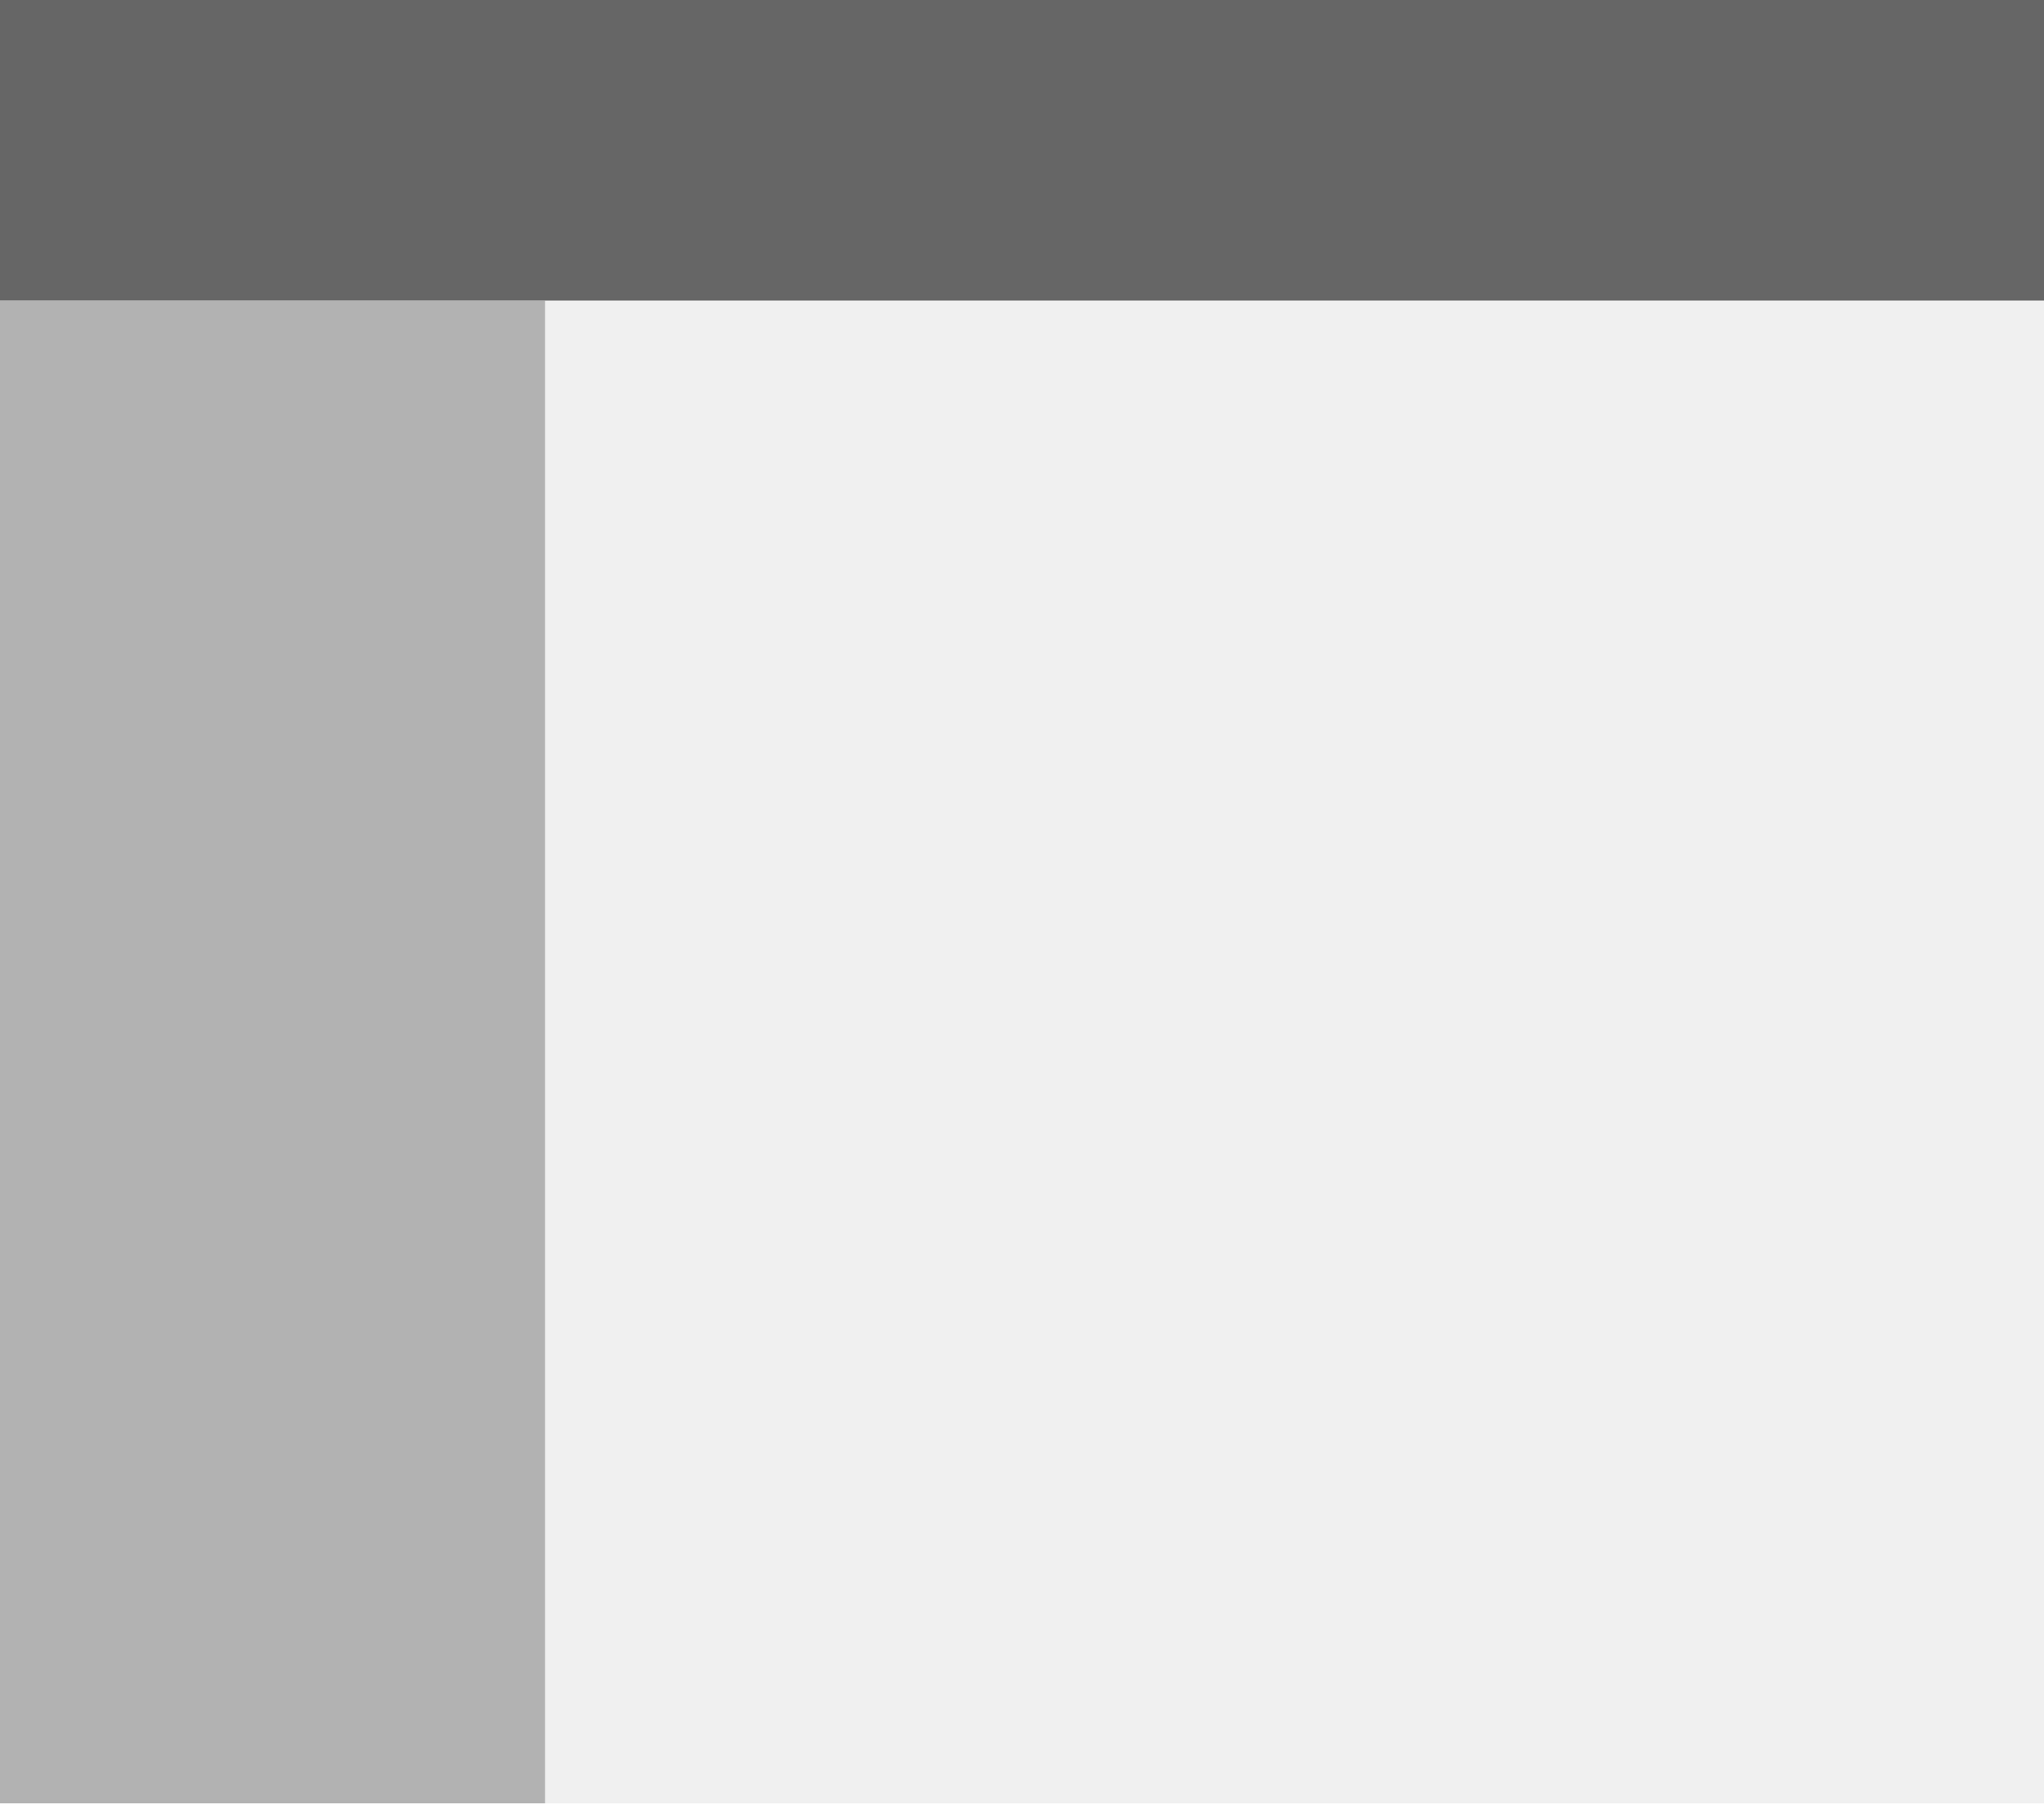
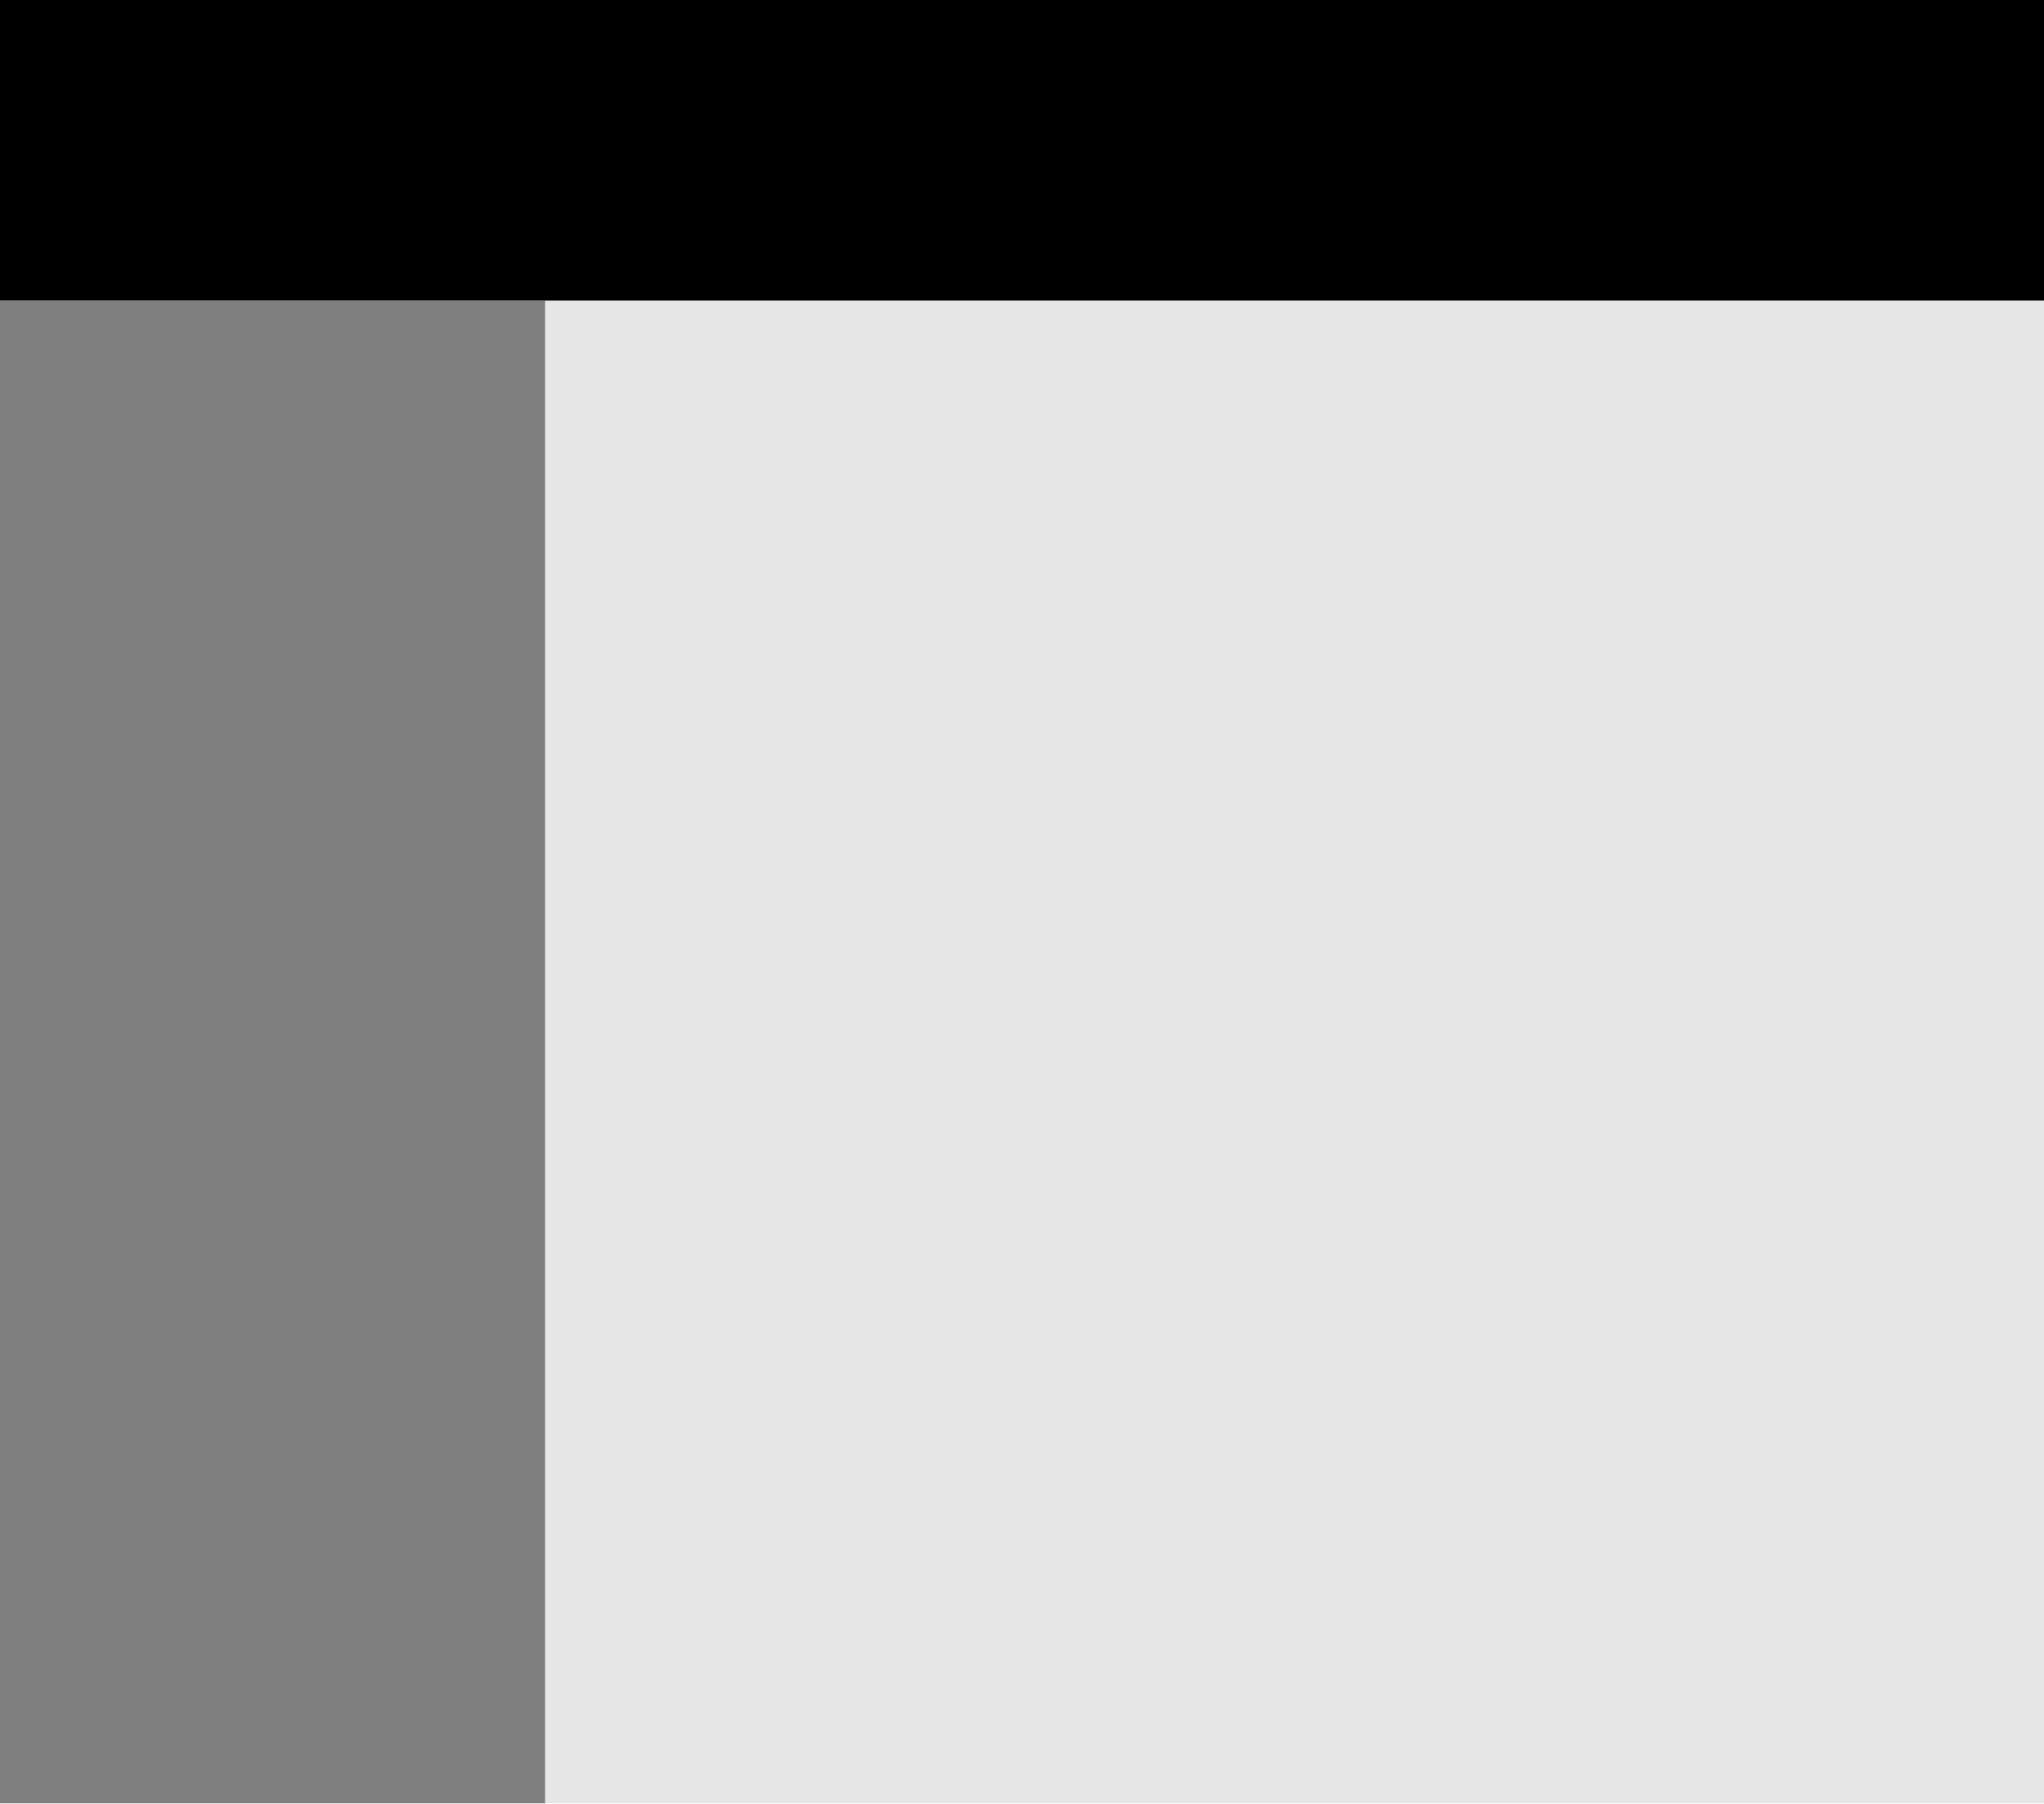
<svg xmlns="http://www.w3.org/2000/svg" id="Group_49" data-name="Group 49" width="20.406" height="18" viewBox="0 0 20.406 18">
-   <rect id="Rectangle_89" data-name="Rectangle 89" width="20.406" height="3" fill="#666" />
-   <rect id="Rectangle_90" data-name="Rectangle 90" width="5.442" height="15" transform="translate(0 3)" fill="#666" opacity="0.5" />
-   <rect id="Rectangle_91" data-name="Rectangle 91" width="14.965" height="15" transform="translate(5.442 3)" fill="#666" opacity="0.1" />
+   <rect id="Rectangle_89" data-name="Rectangle 89" width="20.406" height="3" />
+   <rect id="Rectangle_90" data-name="Rectangle 90" width="5.442" height="15" transform="translate(0 3)" opacity="0.5" />
+   <rect id="Rectangle_91" data-name="Rectangle 91" width="14.965" height="15" transform="translate(5.442 3)" opacity="0.1" />
</svg>
